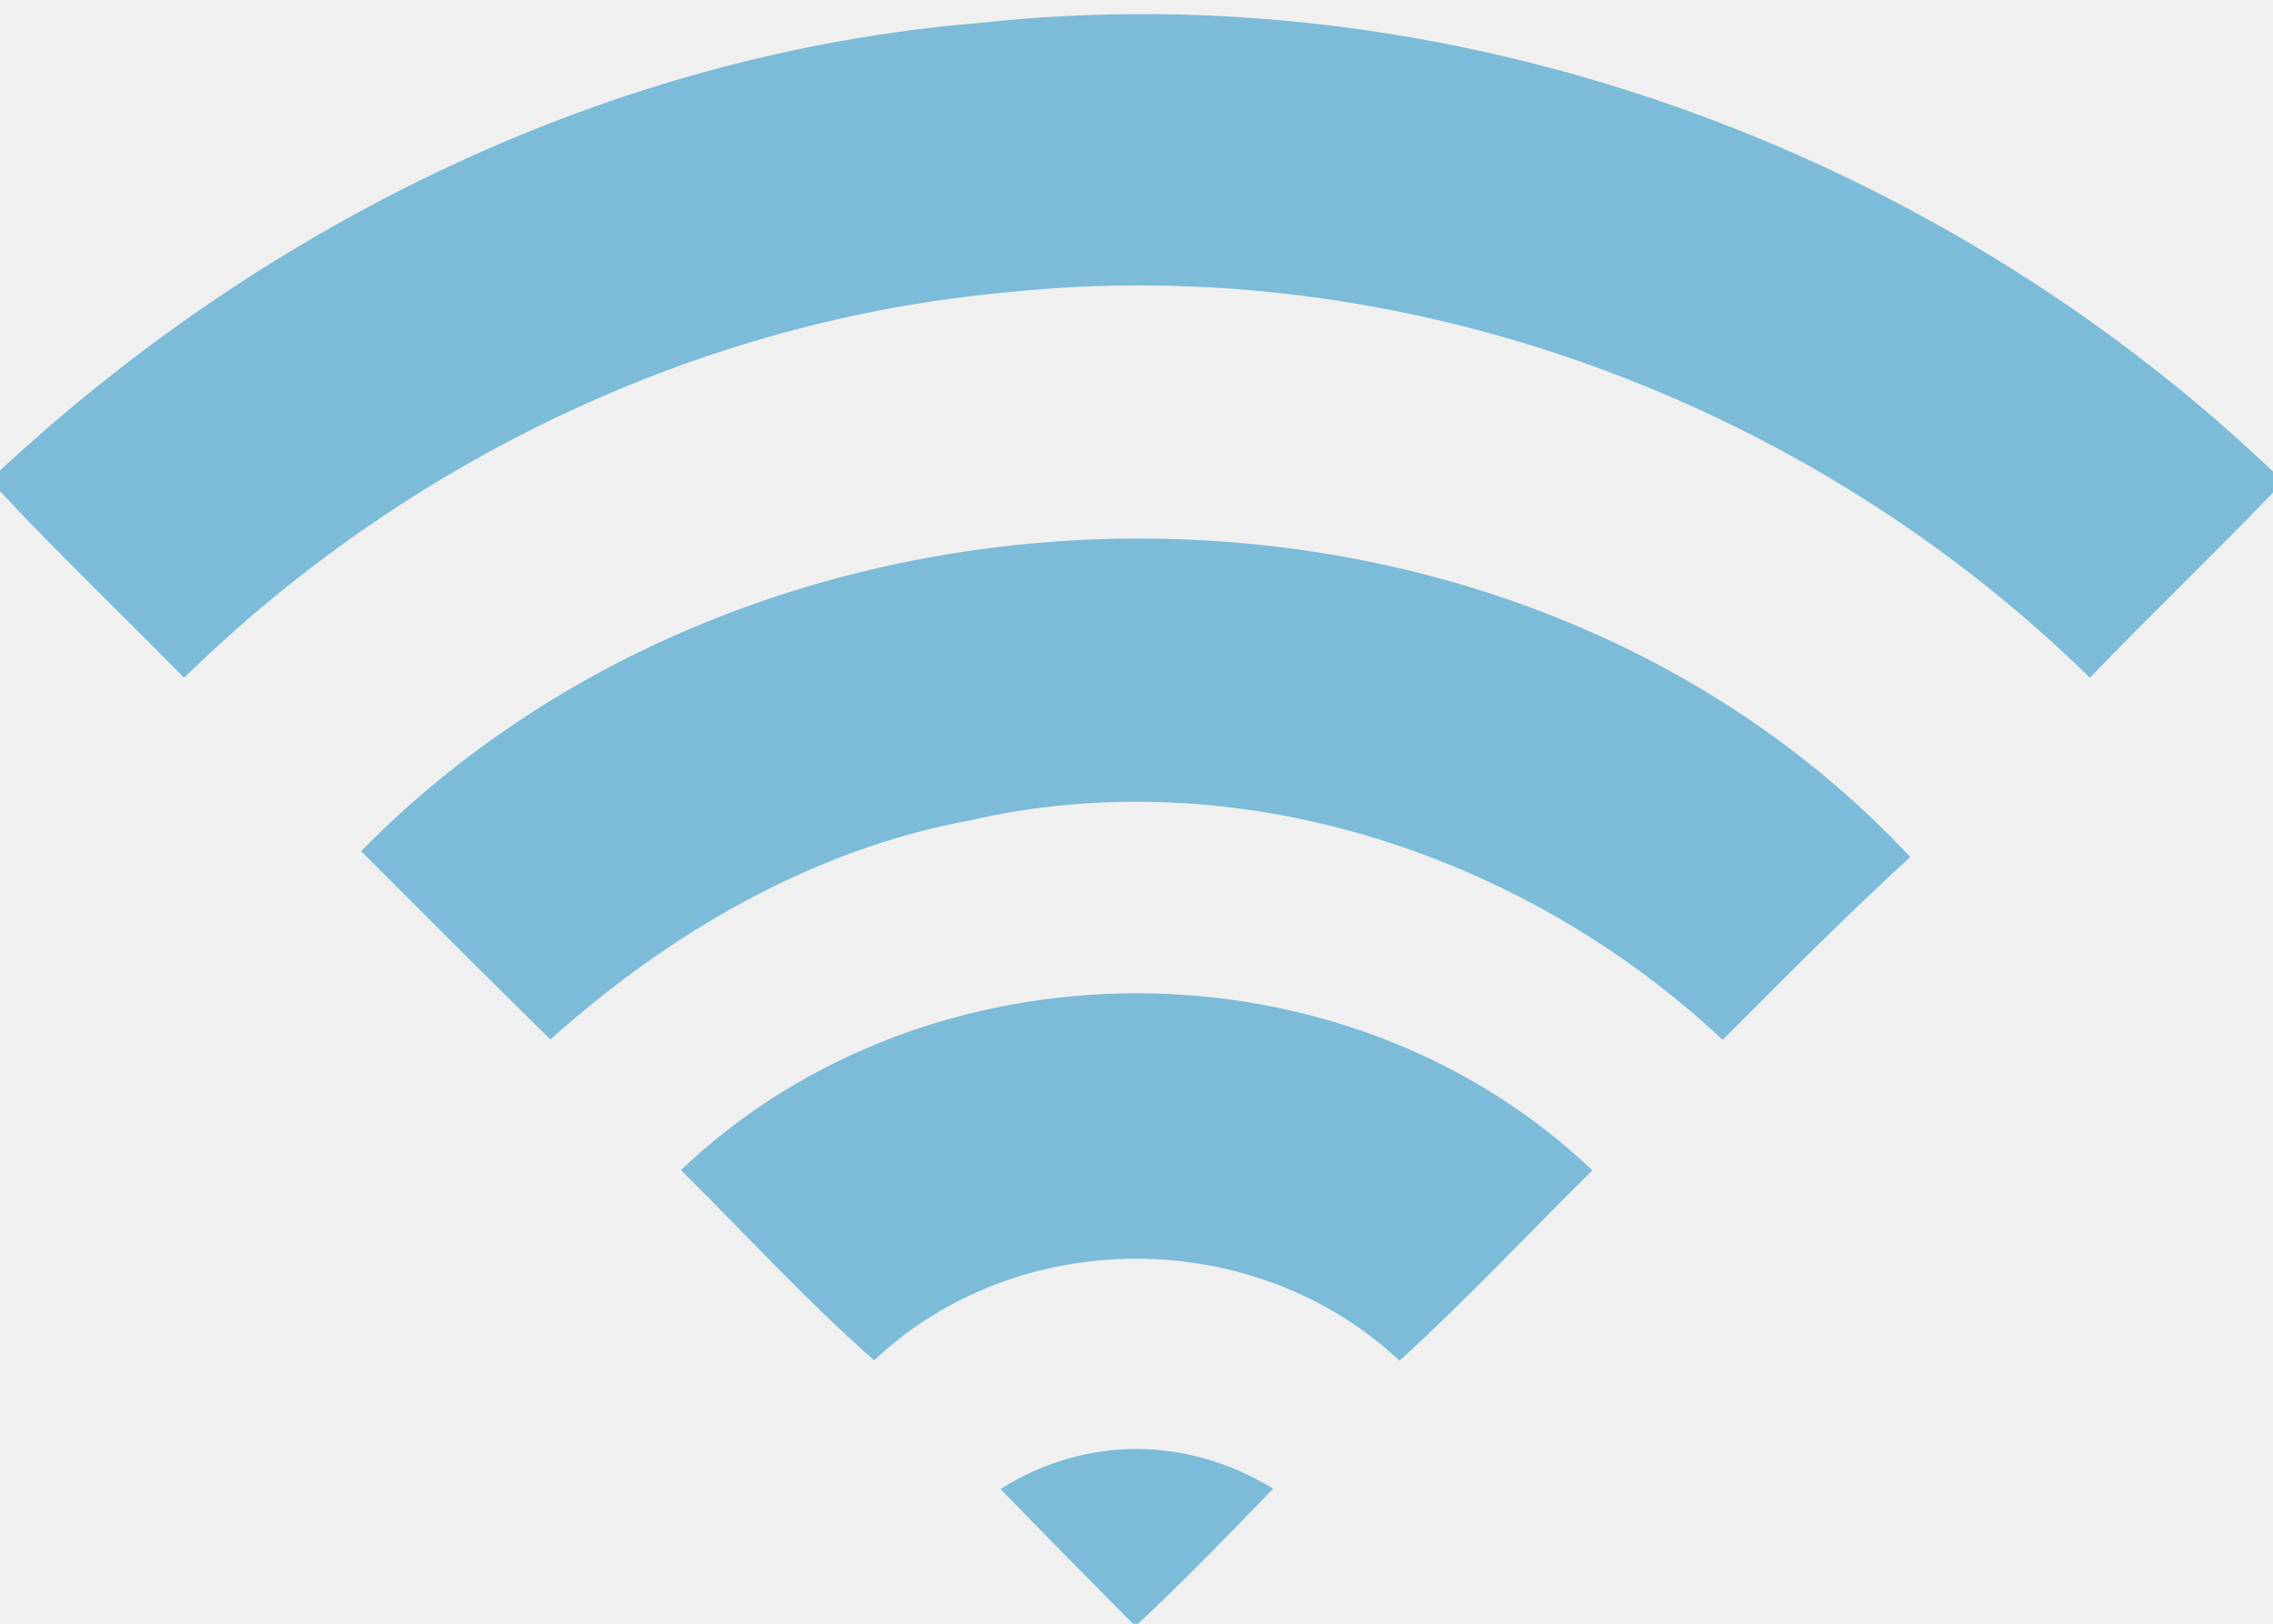
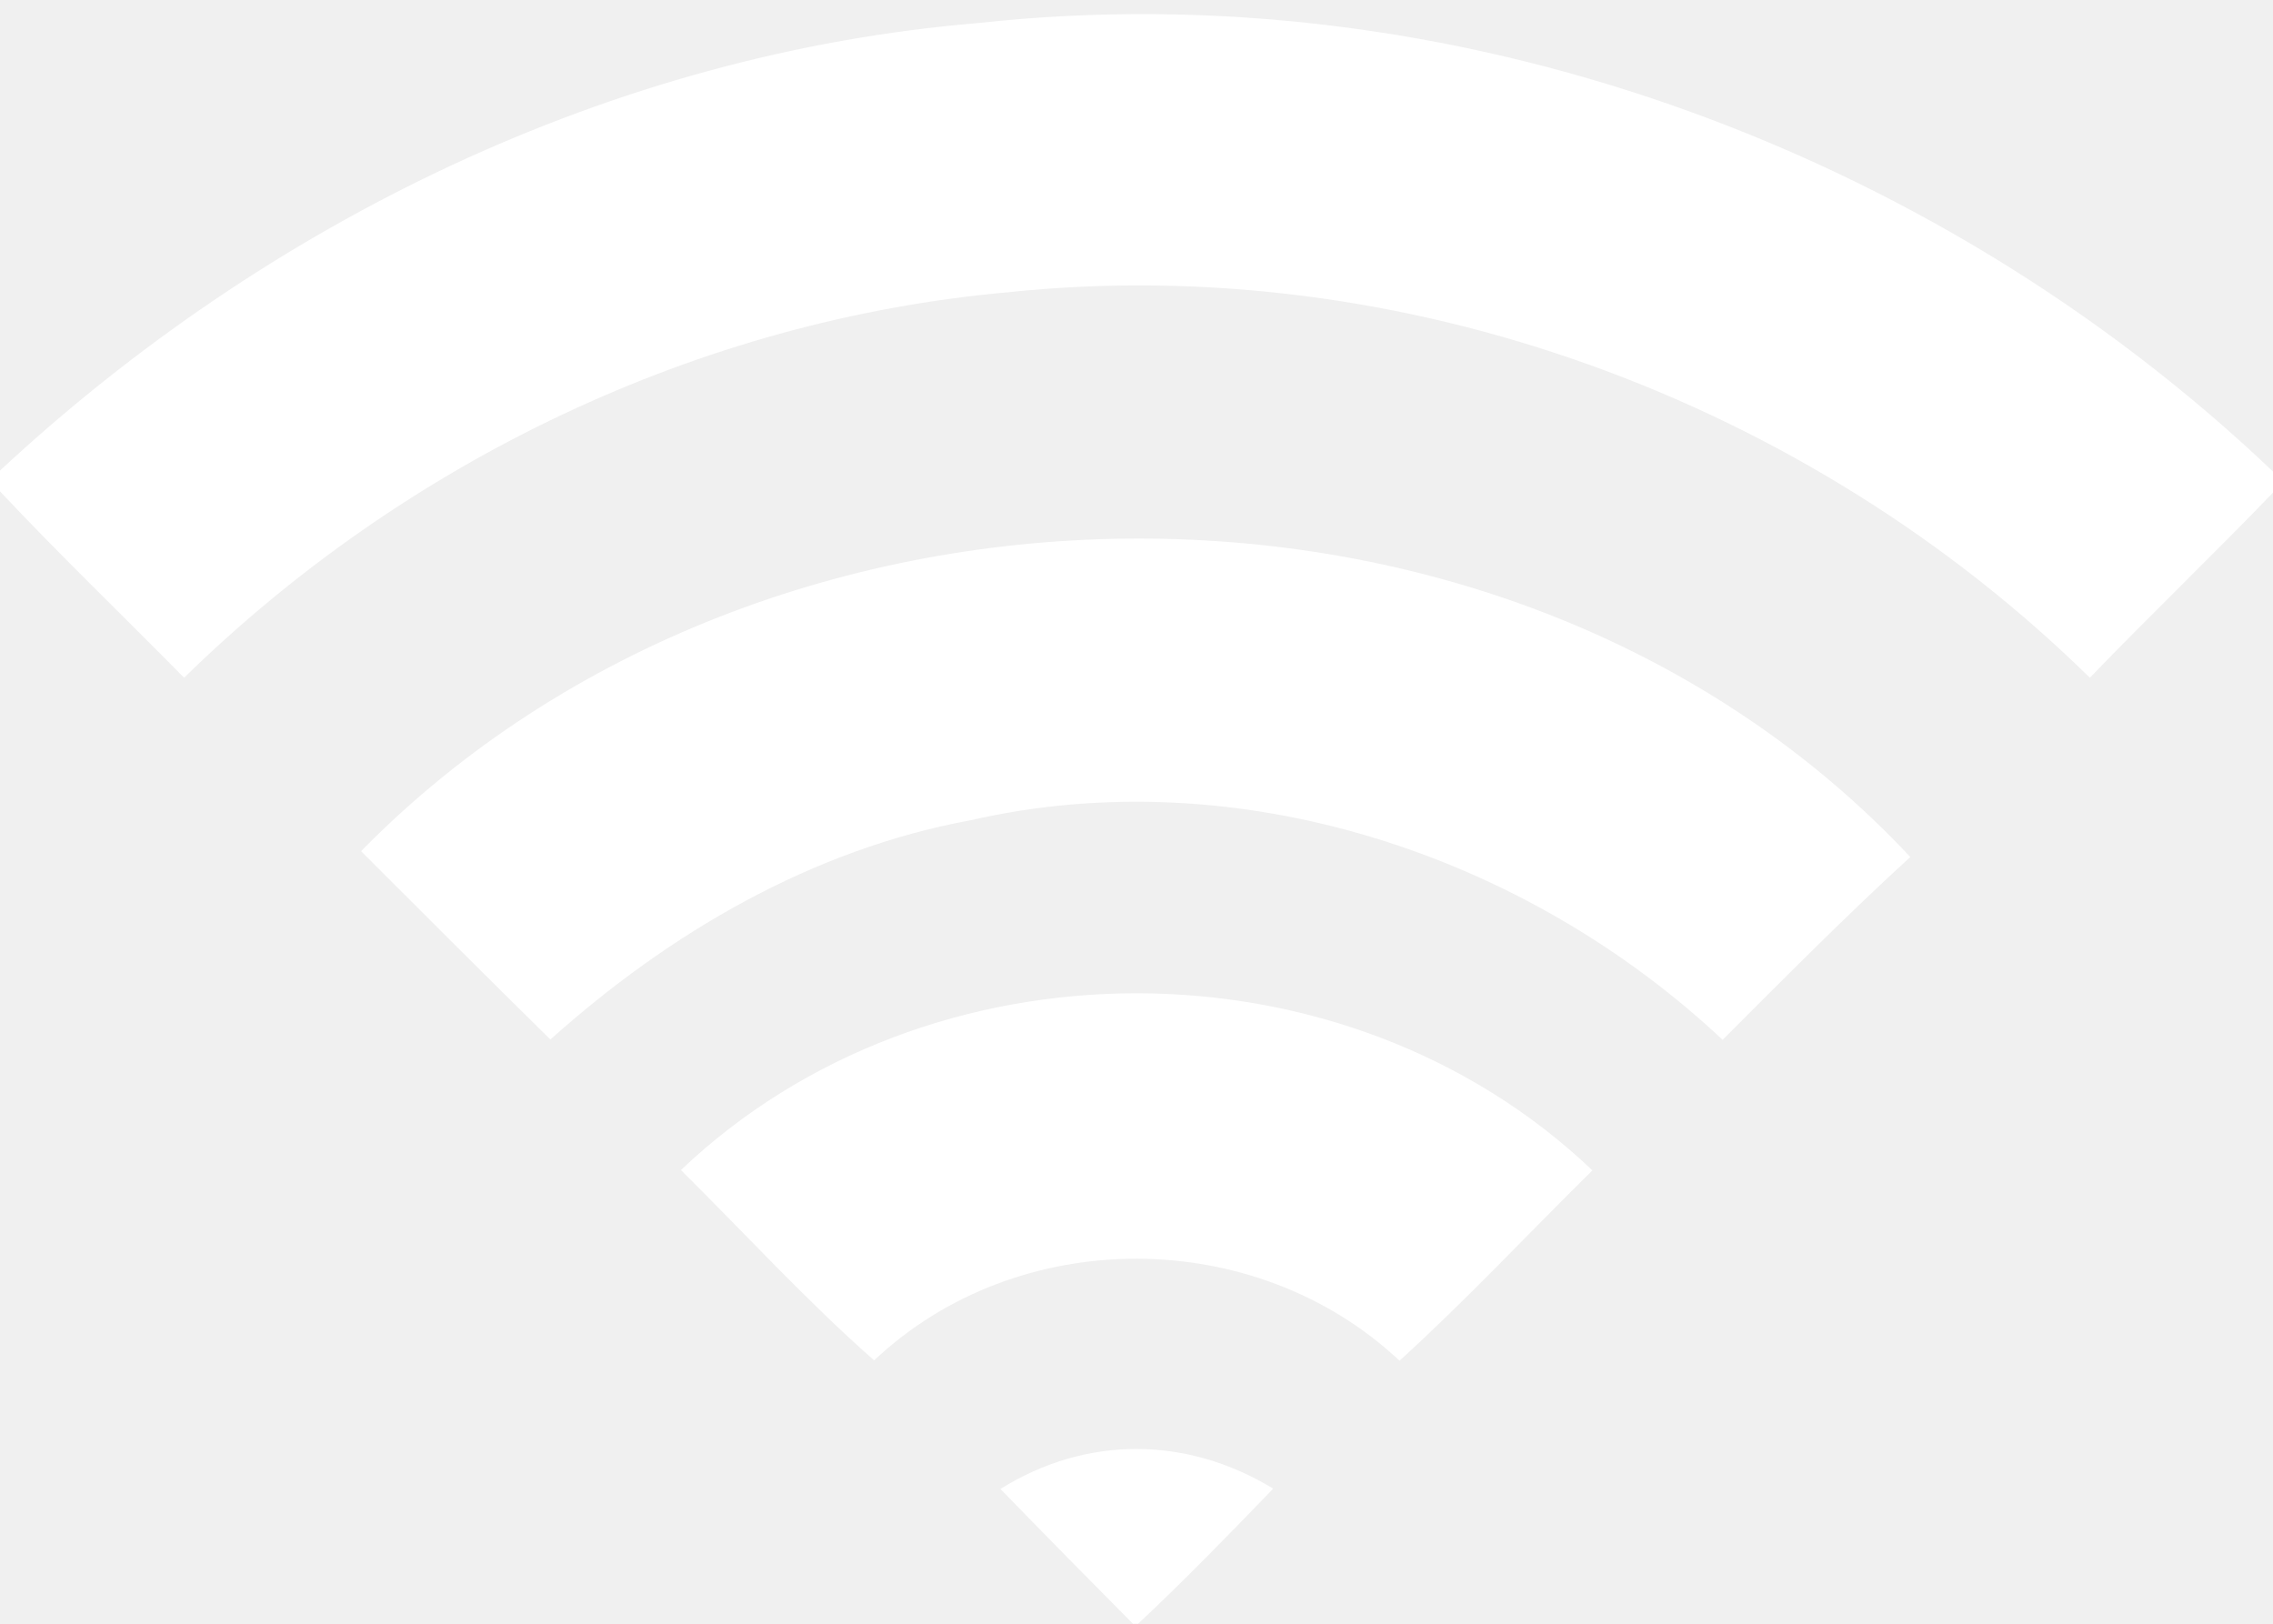
<svg xmlns="http://www.w3.org/2000/svg" width="70pt" height="50pt" viewBox="0 0 70 50" version="1.1">
-   <g id="#7cbcd8ff">
-     <path fill="#7cbcd8" opacity="1.00" d=" M 0.00 14.49 C 8.23 6.84 18.85 1.65 30.12 0.71 C 44.62 -0.88 59.47 4.50 70.00 14.52 L 70.00 15.17 C 68.15 17.09 66.21 18.95 64.36 20.87 C 55.66 12.33 43.21 7.72 31.04 9.00 C 21.53 9.85 12.47 14.21 5.67 20.87 C 3.78 18.95 1.84 17.09 0.00 15.13 L 0.00 14.49 Z" />
-     <path fill="#7cbcd8" opacity="1.00" d=" M 11.12 26.21 C 23.64 13.45 46.53 13.24 58.83 26.39 C 56.84 28.21 54.95 30.12 53.05 32.02 C 46.96 26.30 38.12 23.37 29.88 25.26 C 25.00 26.16 20.61 28.73 16.95 32.01 C 15.00 30.09 13.06 28.15 11.12 26.21 Z" />
-     <path fill="#7cbcd8" opacity="1.00" d=" M 20.97 36.03 C 28.60 28.77 41.41 28.77 49.04 36.04 C 47.06 37.99 45.16 40.03 43.10 41.90 C 38.66 37.73 31.36 37.70 26.92 41.89 C 24.83 40.05 22.95 37.99 20.97 36.03 Z" />
-     <path fill="#7cbcd8" opacity="1.00" d=" M 30.81 45.85 C 33.45 44.20 36.55 44.22 39.21 45.84 C 37.85 47.25 36.48 48.66 35.05 50.00 L 34.89 50.00 C 33.52 48.62 32.16 47.24 30.81 45.85 Z" />
+   <g id="#ffffffff">
+     <path fill="#ffffff" opacity="1.00" d=" M 0.00 14.49 C 8.23 6.84 18.85 1.65 30.12 0.71 C 44.62 -0.88 59.47 4.50 70.00 14.52 L 70.00 15.17 C 68.15 17.09 66.21 18.95 64.36 20.87 C 55.66 12.33 43.21 7.72 31.04 9.00 C 21.53 9.85 12.47 14.21 5.67 20.87 C 3.78 18.95 1.84 17.09 0.00 15.13 L 0.00 14.49 Z" />
+     <path fill="#ffffff" opacity="1.00" d=" M 11.12 26.21 C 23.64 13.45 46.53 13.24 58.83 26.39 C 56.84 28.21 54.95 30.12 53.05 32.02 C 46.96 26.30 38.12 23.37 29.88 25.26 C 25.00 26.16 20.61 28.73 16.95 32.01 C 15.00 30.09 13.06 28.15 11.12 26.21 Z" />
+     <path fill="#ffffff" opacity="1.00" d=" M 20.97 36.03 C 28.60 28.77 41.41 28.77 49.04 36.04 C 47.06 37.99 45.16 40.03 43.10 41.90 C 38.66 37.73 31.36 37.70 26.92 41.89 C 24.83 40.05 22.95 37.99 20.97 36.03 Z" />
+     <path fill="#ffffff" opacity="1.00" d=" M 30.81 45.85 C 33.45 44.20 36.55 44.22 39.21 45.84 C 37.85 47.25 36.48 48.66 35.05 50.00 L 34.89 50.00 C 33.52 48.62 32.16 47.24 30.81 45.85 Z" />
  </g>
</svg>
